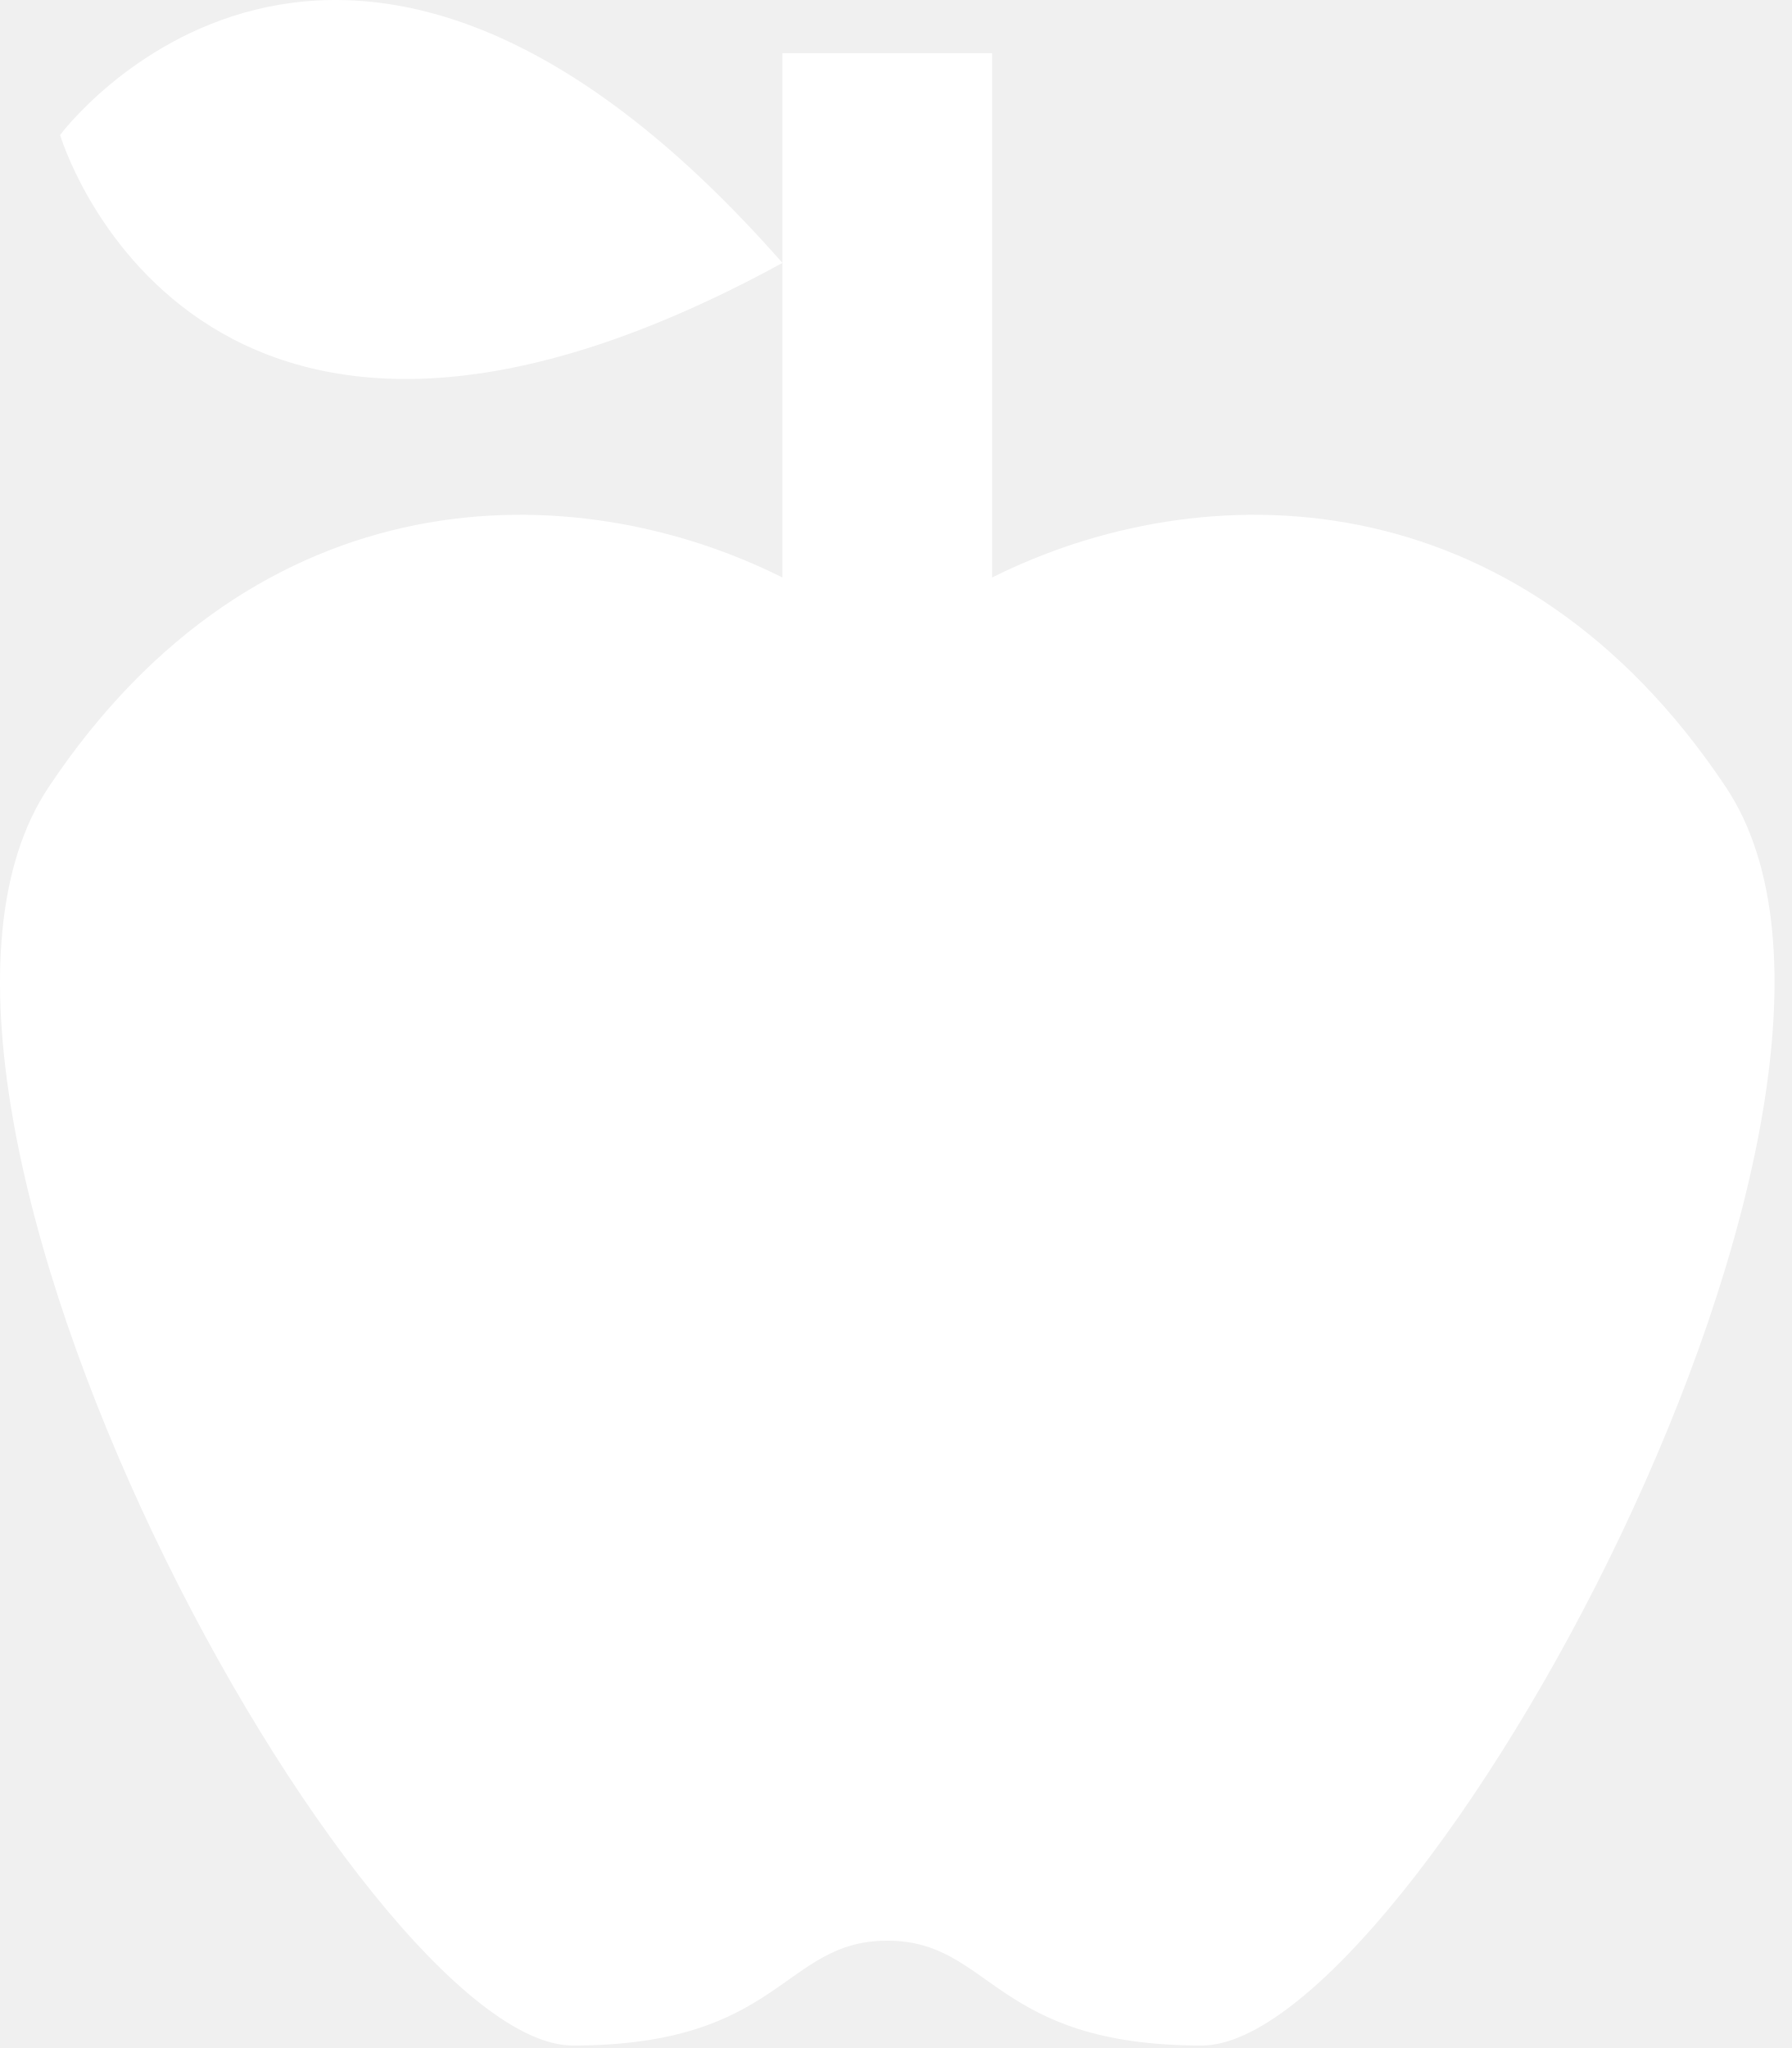
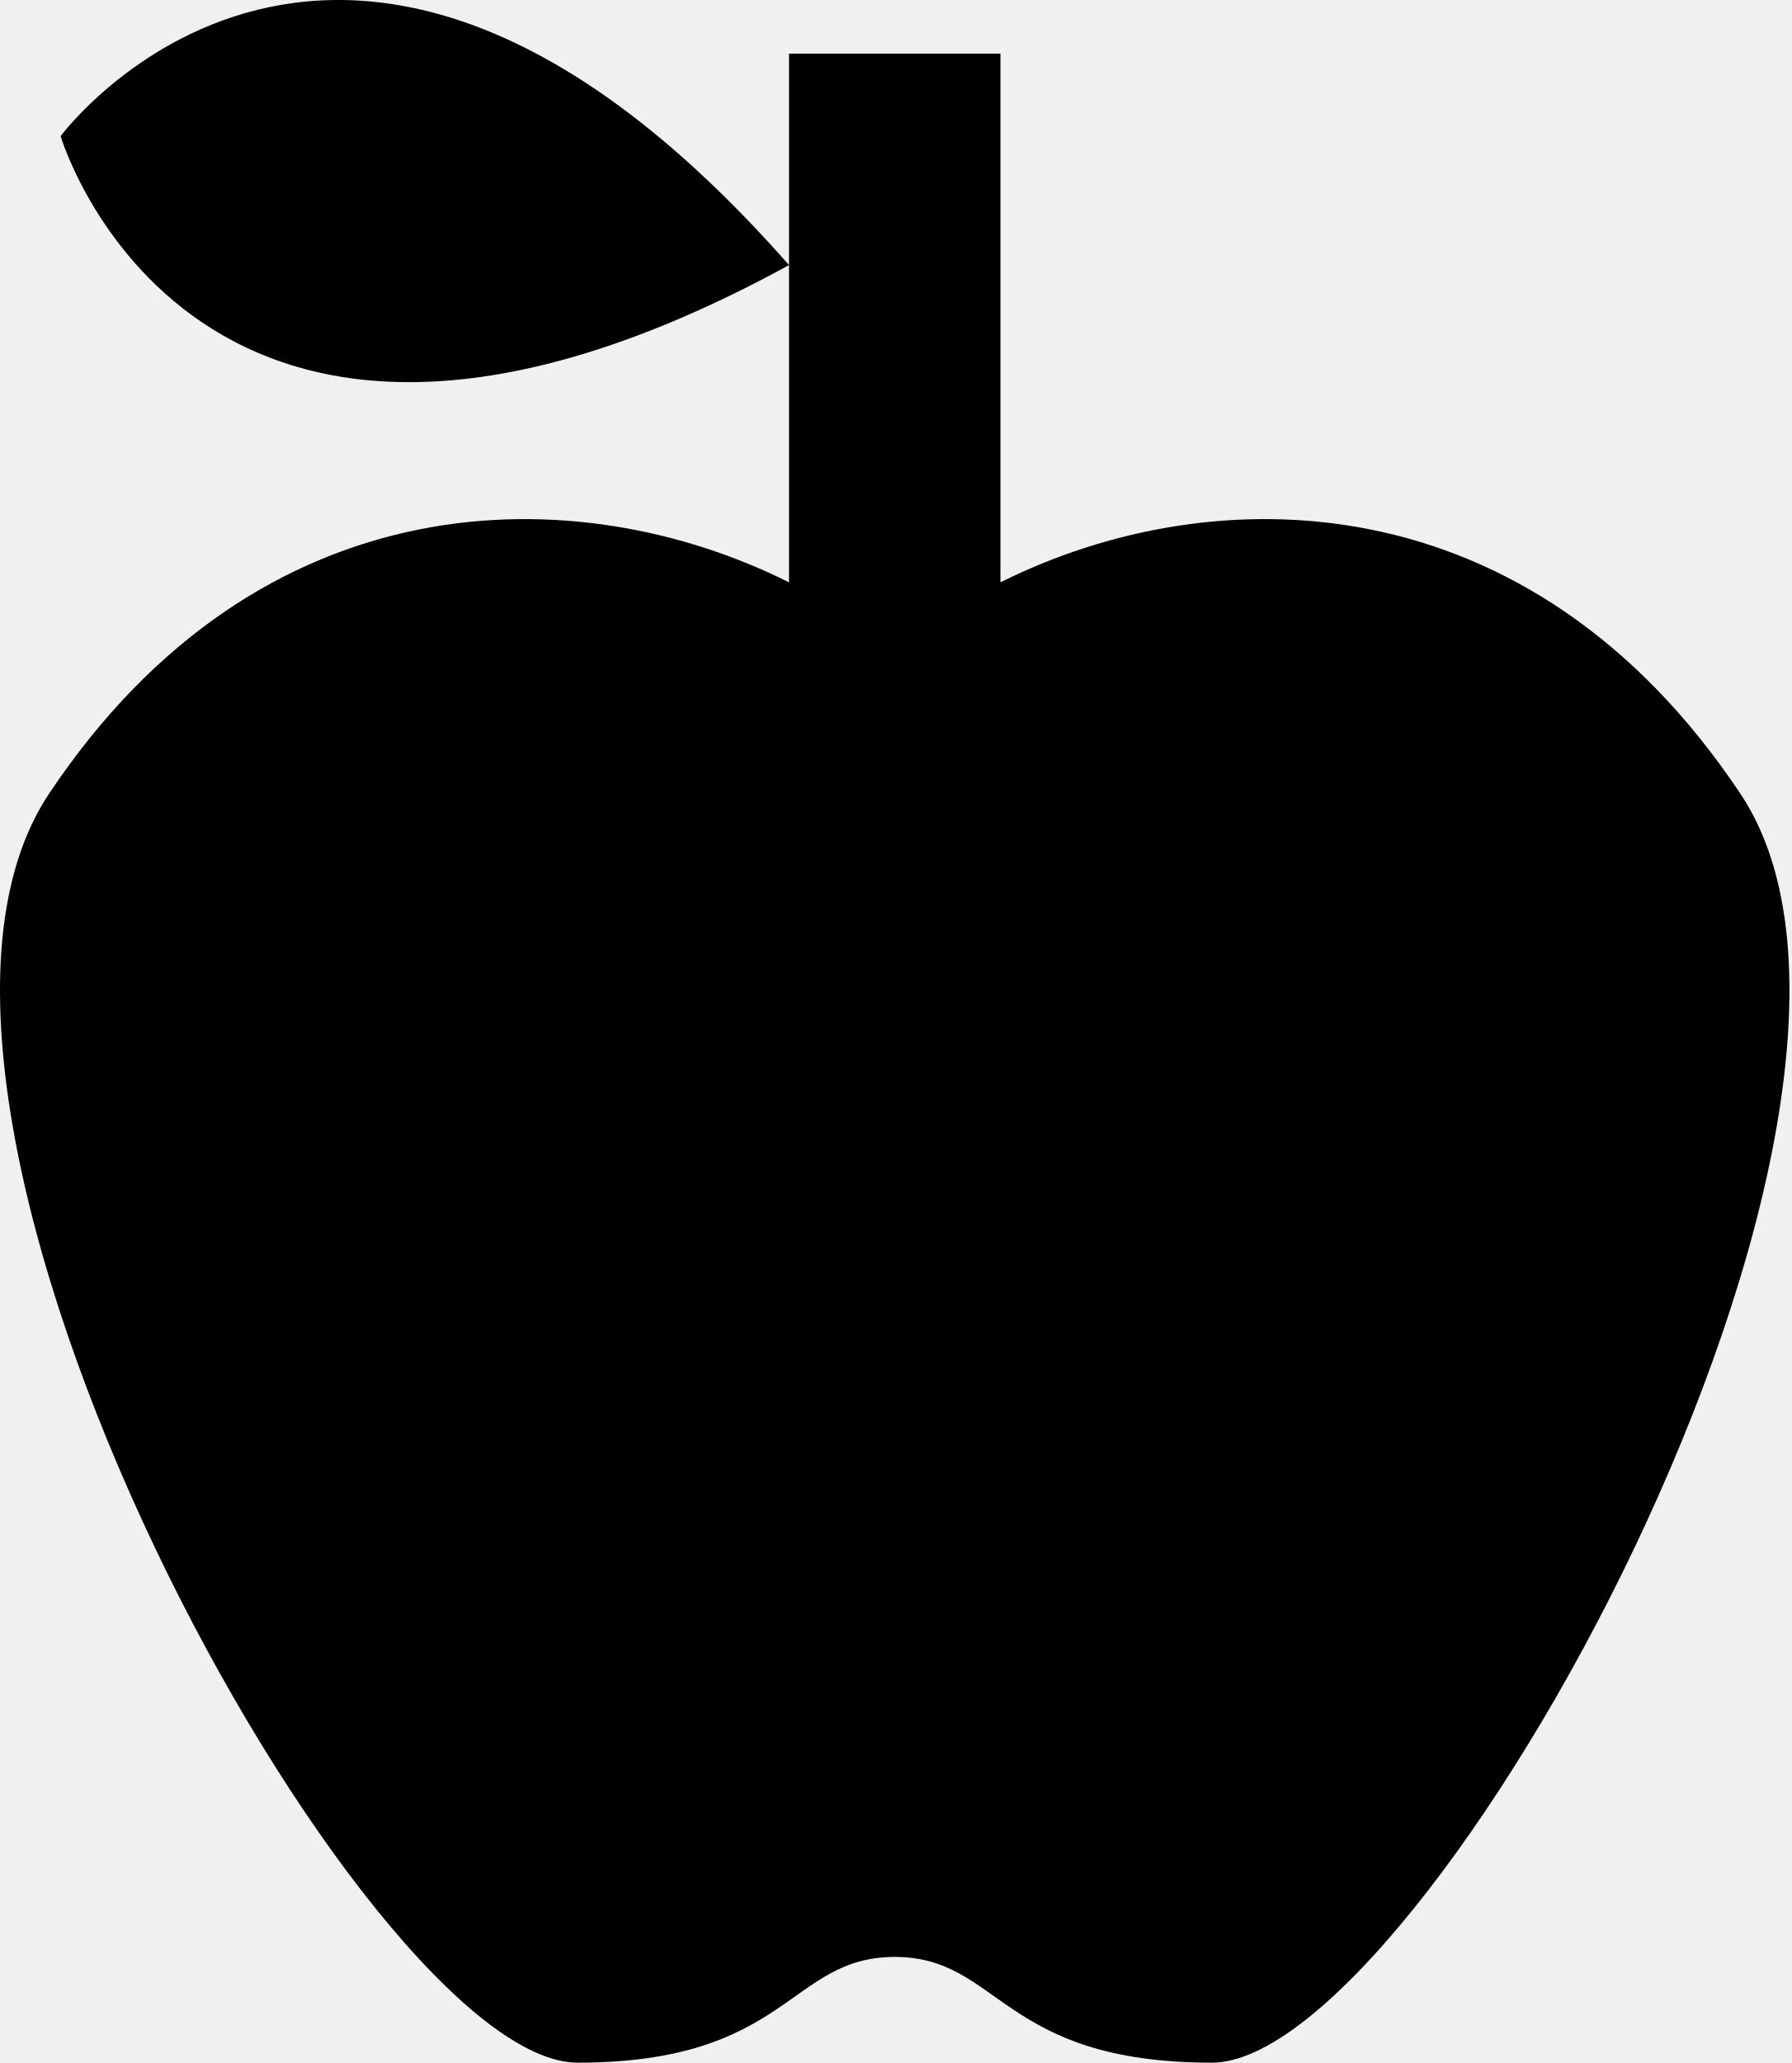
- <svg xmlns="http://www.w3.org/2000/svg" width="84" height="96" viewBox="0 0 84 96" fill="none">
-   <path d="M80.922 36.901C90.753 51.647 66.176 95.884 56.346 95.884C46.515 95.884 46.515 90.969 41.6 90.969C36.685 90.969 36.685 95.884 26.854 95.884C17.024 95.884 -7.553 51.647 2.278 36.901C12.108 22.155 26.854 22.155 36.685 27.07V12.325C9.061 27.414 2.818 6.328 2.818 6.328C2.818 6.328 15.893 -11.318 36.685 12.325V2.494H46.515V27.07C56.346 22.155 71.092 22.155 80.922 36.901Z" fill="white" />
+ <svg xmlns="http://www.w3.org/2000/svg" width="119" height="137" viewBox="0 0 119 137" fill="none">
+   <path d="M115.603 52.715C129.647 73.781 94.538 136.978 80.494 136.978C66.45 136.978 66.45 129.956 59.429 129.956C52.407 129.956 52.407 136.978 38.363 136.978C24.319 136.978 -10.79 73.781 3.254 52.715C17.298 31.65 38.363 31.65 52.407 38.672V17.606C12.944 39.163 4.026 9.04 4.026 9.04C4.026 9.04 22.704 -16.169 52.407 17.606V3.563H66.45V38.672C80.494 31.65 101.56 31.65 115.603 52.715Z" fill="black" />
</svg>
